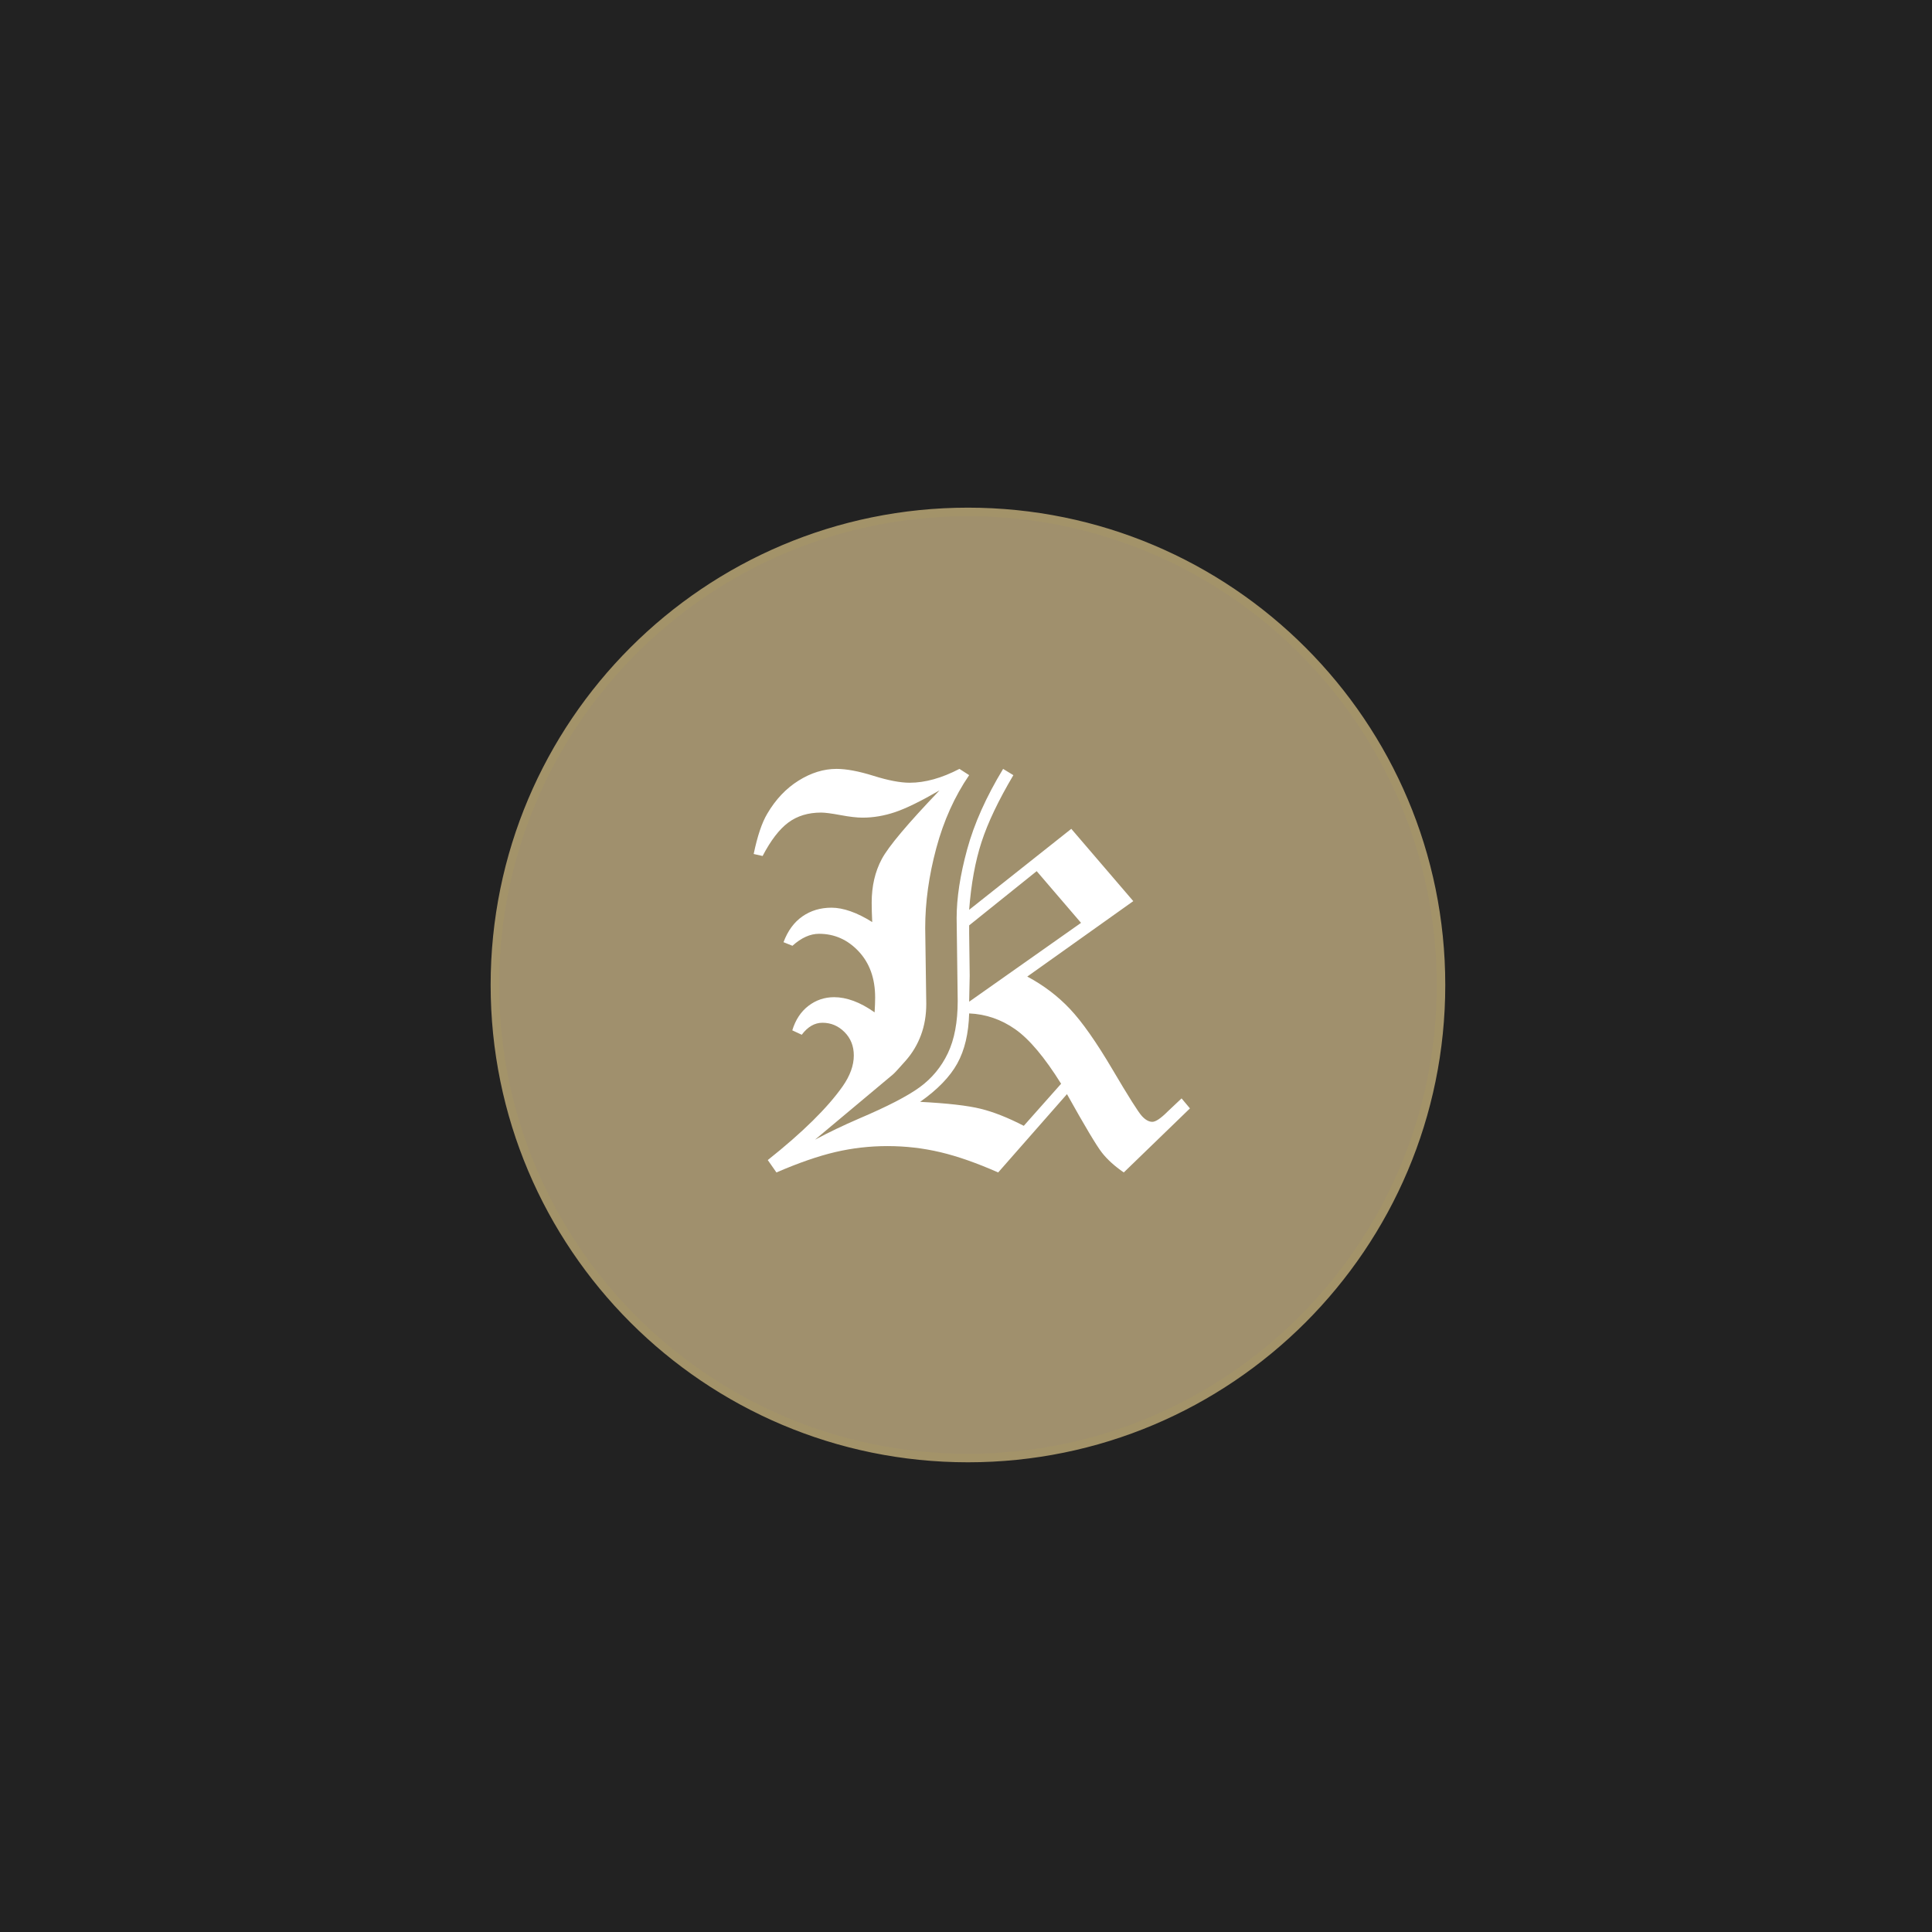
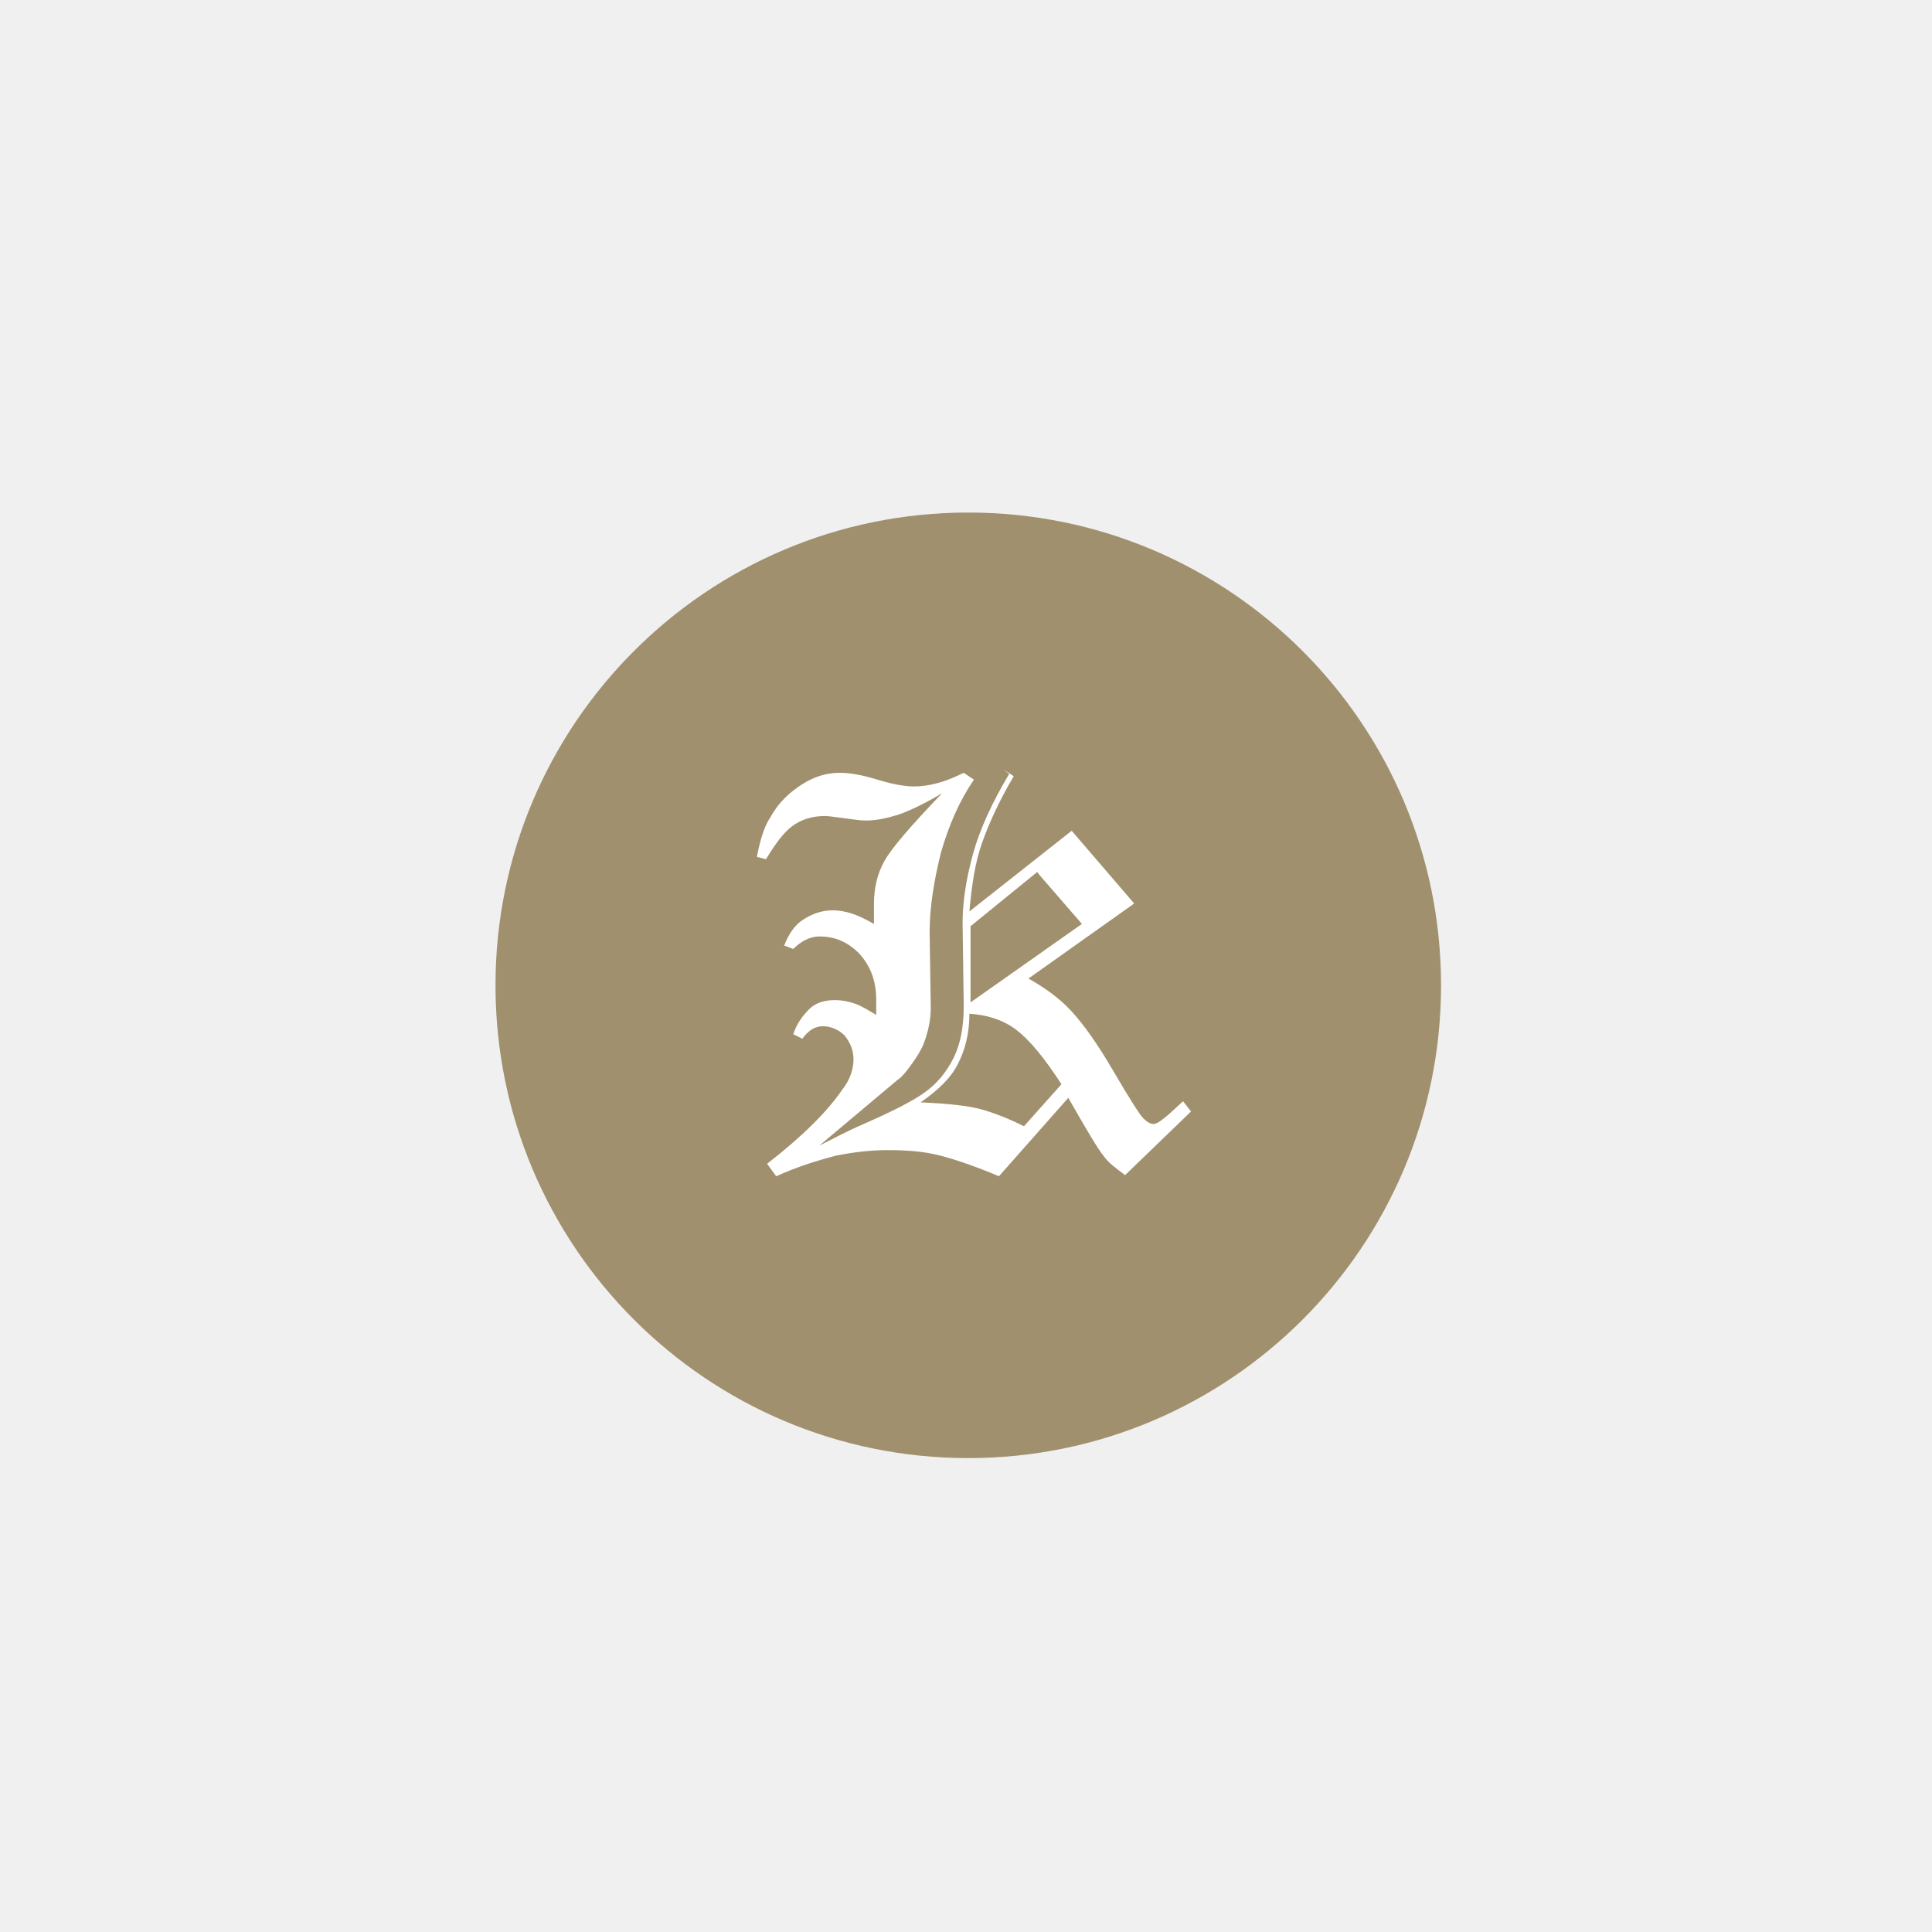
- <svg xmlns="http://www.w3.org/2000/svg" version="1.1" x="0px" y="0px" width="170px" height="170px" viewBox="0 0 170 170" enable-background="new 0 0 170 170" xml:space="preserve">
-   <g id="Layer_1">
-     <rect fill="#222222" width="170" height="170" />
-     <circle fill="#A0906D" stroke="#A39369" stroke-width="0.75" stroke-miterlimit="10" cx="85.172" cy="86.67" r="41.625" />
-     <g>
-       <path fill="#FFFFFF" d="M88.266,67.657l0.902,0.551c-1.312,2.217-2.246,4.176-2.799,5.877c-0.555,1.701-0.918,3.692-1.092,5.971    l8.988-7.125l5.455,6.361l-9.329,6.638c1.436,0.766,2.688,1.716,3.757,2.85s2.313,2.904,3.734,5.312    c1.42,2.408,2.286,3.779,2.598,4.115c0.312,0.337,0.617,0.505,0.913,0.505c0.297,0,0.749-0.305,1.358-0.914l1.217-1.148    l0.738,0.879l-5.824,5.637c-0.813-0.562-1.455-1.145-1.924-1.746c-0.47-0.602-1.494-2.316-3.073-5.145l-6.054,6.891    c-1.874-0.828-3.568-1.422-5.083-1.781s-3.068-0.539-4.661-0.539c-1.562,0-3.092,0.176-4.591,0.527    c-1.499,0.352-3.224,0.949-5.176,1.793l-0.762-1.09c3.062-2.435,5.258-4.597,6.586-6.485c0.656-0.938,0.984-1.842,0.984-2.717    c0-0.827-0.273-1.514-0.818-2.061c-0.546-0.546-1.192-0.819-1.94-0.819c-0.686,0-1.294,0.352-1.823,1.055l-0.832-0.387    c0.281-0.925,0.754-1.644,1.418-2.153s1.418-0.765,2.262-0.765c0.547,0,1.117,0.109,1.711,0.328s1.211,0.555,1.852,1.008    c0.031-0.5,0.047-0.938,0.047-1.312c0-1.672-0.484-3.023-1.451-4.055c-0.967-1.031-2.129-1.547-3.486-1.547    c-0.78,0-1.56,0.352-2.34,1.055l-0.785-0.316c0.375-1.004,0.93-1.761,1.664-2.271s1.586-0.765,2.555-0.765    c0.516,0,1.074,0.105,1.676,0.316s1.238,0.527,1.91,0.949c-0.031-0.656-0.047-1.226-0.047-1.71c0-1.451,0.296-2.73,0.89-3.838    c0.593-1.107,2.286-3.12,5.08-6.038c-1.655,0.956-2.962,1.595-3.921,1.916c-0.96,0.322-1.908,0.482-2.845,0.482    c-0.5,0-1.147-0.074-1.943-0.223c-0.796-0.148-1.366-0.223-1.709-0.223c-1.139,0-2.103,0.293-2.891,0.879    s-1.541,1.566-2.259,2.941l-0.785-0.176c0.328-1.581,0.726-2.762,1.194-3.544c0.734-1.252,1.651-2.222,2.752-2.911    c1.101-0.688,2.213-1.033,3.337-1.033c0.875,0,1.96,0.203,3.256,0.609s2.358,0.609,3.186,0.609c1.358,0,2.818-0.406,4.38-1.219    l0.855,0.551c-1.281,1.874-2.246,4.018-2.895,6.432c-0.648,2.413-0.973,4.752-0.973,7.017l0.094,6.678    c0,0.999-0.156,1.916-0.468,2.752c-0.312,0.836-0.761,1.586-1.347,2.25s-0.949,1.059-1.089,1.183l-6.887,5.764    c1.203-0.641,2.491-1.258,3.865-1.852c2.499-1.062,4.283-1.984,5.353-2.766s1.894-1.777,2.472-2.988    c0.578-1.211,0.867-2.746,0.867-4.605l-0.094-7.289c0-1.766,0.308-3.777,0.923-6.035S86.77,70.126,88.266,67.657z M93.369,95.361    c-1.454-2.329-2.799-3.927-4.034-4.794s-2.588-1.332-4.058-1.395c-0.047,1.766-0.395,3.234-1.043,4.406s-1.738,2.297-3.27,3.375    c2.407,0.125,4.181,0.328,5.322,0.609c1.141,0.281,2.406,0.781,3.798,1.501L93.369,95.361z M91.22,76.654l-5.942,4.771v0.705    l0.047,3.734l-0.047,2.278l9.844-6.938L91.22,76.654z" />
-     </g>
-   </g>
-   <g id="Layer_2">
- </g>
-   <g id="Layer_3">
- </g>
+ <svg xmlns="http://www.w3.org/2000/svg" viewBox="0 0 170 170">
+   <circle cx="85.2" cy="86.7" r="41.6" style="fill:#A0906D" />
+   <path d="m88.3 67.7l0.9 0.6c-1.3 2.2-2.2 4.2-2.8 5.9-0.6 1.7-0.9 3.7-1.1 6l9-7.1 5.5 6.4-9.3 6.6c1.4 0.8 2.7 1.7 3.8 2.9s2.3 2.9 3.7 5.3c1.4 2.4 2.3 3.8 2.6 4.1 0.3 0.3 0.6 0.5 0.9 0.5 0.3 0 0.7-0.3 1.4-0.9l1.2-1.1 0.7 0.9-5.8 5.6c-0.8-0.6-1.5-1.1-1.9-1.7-0.5-0.6-1.5-2.3-3.1-5.1l-6.1 6.9c-1.9-0.8-3.6-1.4-5.1-1.8s-3.1-0.5-4.7-0.5c-1.6 0-3.1 0.2-4.6 0.5-1.5 0.4-3.2 0.9-5.2 1.8l-0.8-1.1c3.1-2.4 5.3-4.6 6.6-6.5 0.7-0.9 1-1.8 1-2.7 0-0.8-0.3-1.5-0.8-2.1-0.5-0.5-1.2-0.8-1.9-0.8-0.7 0-1.3 0.4-1.8 1.1l-0.8-0.4c0.3-0.9 0.8-1.6 1.4-2.2s1.4-0.8 2.3-0.8c0.5 0 1.1 0.1 1.7 0.3s1.2 0.6 1.9 1c0-0.5 0-0.9 0-1.3 0-1.7-0.5-3-1.5-4.1-1-1-2.1-1.5-3.5-1.5-0.8 0-1.6 0.4-2.3 1.1l-0.8-0.3c0.4-1 0.9-1.8 1.7-2.3s1.6-0.8 2.6-0.8c0.5 0 1.1 0.1 1.7 0.3s1.2 0.5 1.9 0.9c0-0.7 0-1.2 0-1.7 0-1.5 0.3-2.7 0.9-3.8 0.6-1.1 2.3-3.1 5.1-6-1.7 1-3 1.6-3.9 1.9-1 0.3-1.9 0.5-2.8 0.5-0.5 0-1.1-0.1-1.9-0.2-0.8-0.1-1.4-0.2-1.7-0.2-1.1 0-2.1 0.3-2.9 0.9s-1.5 1.6-2.3 2.9l-0.8-0.2c0.3-1.6 0.7-2.8 1.2-3.5 0.7-1.3 1.7-2.2 2.8-2.9 1.1-0.7 2.2-1 3.3-1 0.9 0 2 0.2 3.3 0.6s2.4 0.6 3.2 0.6c1.4 0 2.8-0.4 4.4-1.2l0.9 0.6c-1.3 1.9-2.2 4-2.9 6.4-0.6 2.4-1 4.8-1 7l0.1 6.7c0 1-0.2 1.9-0.5 2.8s-0.8 1.6-1.3 2.3-0.9 1.1-1.1 1.2l-6.9 5.8c1.2-0.6 2.5-1.3 3.9-1.9 2.5-1.1 4.3-2 5.4-2.8s1.9-1.8 2.5-3 0.9-2.7 0.9-4.6l-0.1-7.3c0-1.8 0.3-3.8 0.9-6s1.7-4.6 3.2-7.1zm5.1 27.7c-1.5-2.3-2.8-3.9-4-4.8s-2.6-1.3-4.1-1.4c0 1.8-0.4 3.2-1 4.4s-1.7 2.3-3.3 3.4c2.4 0.1 4.2 0.3 5.3 0.6s2.4 0.8 3.8 1.5l3.3-3.7zm-2.1-18.7l-5.9 4.8v0.7l0 3.7 0 2.3 9.8-6.9-3.9-4.5z" fill="#fff" />
</svg>
